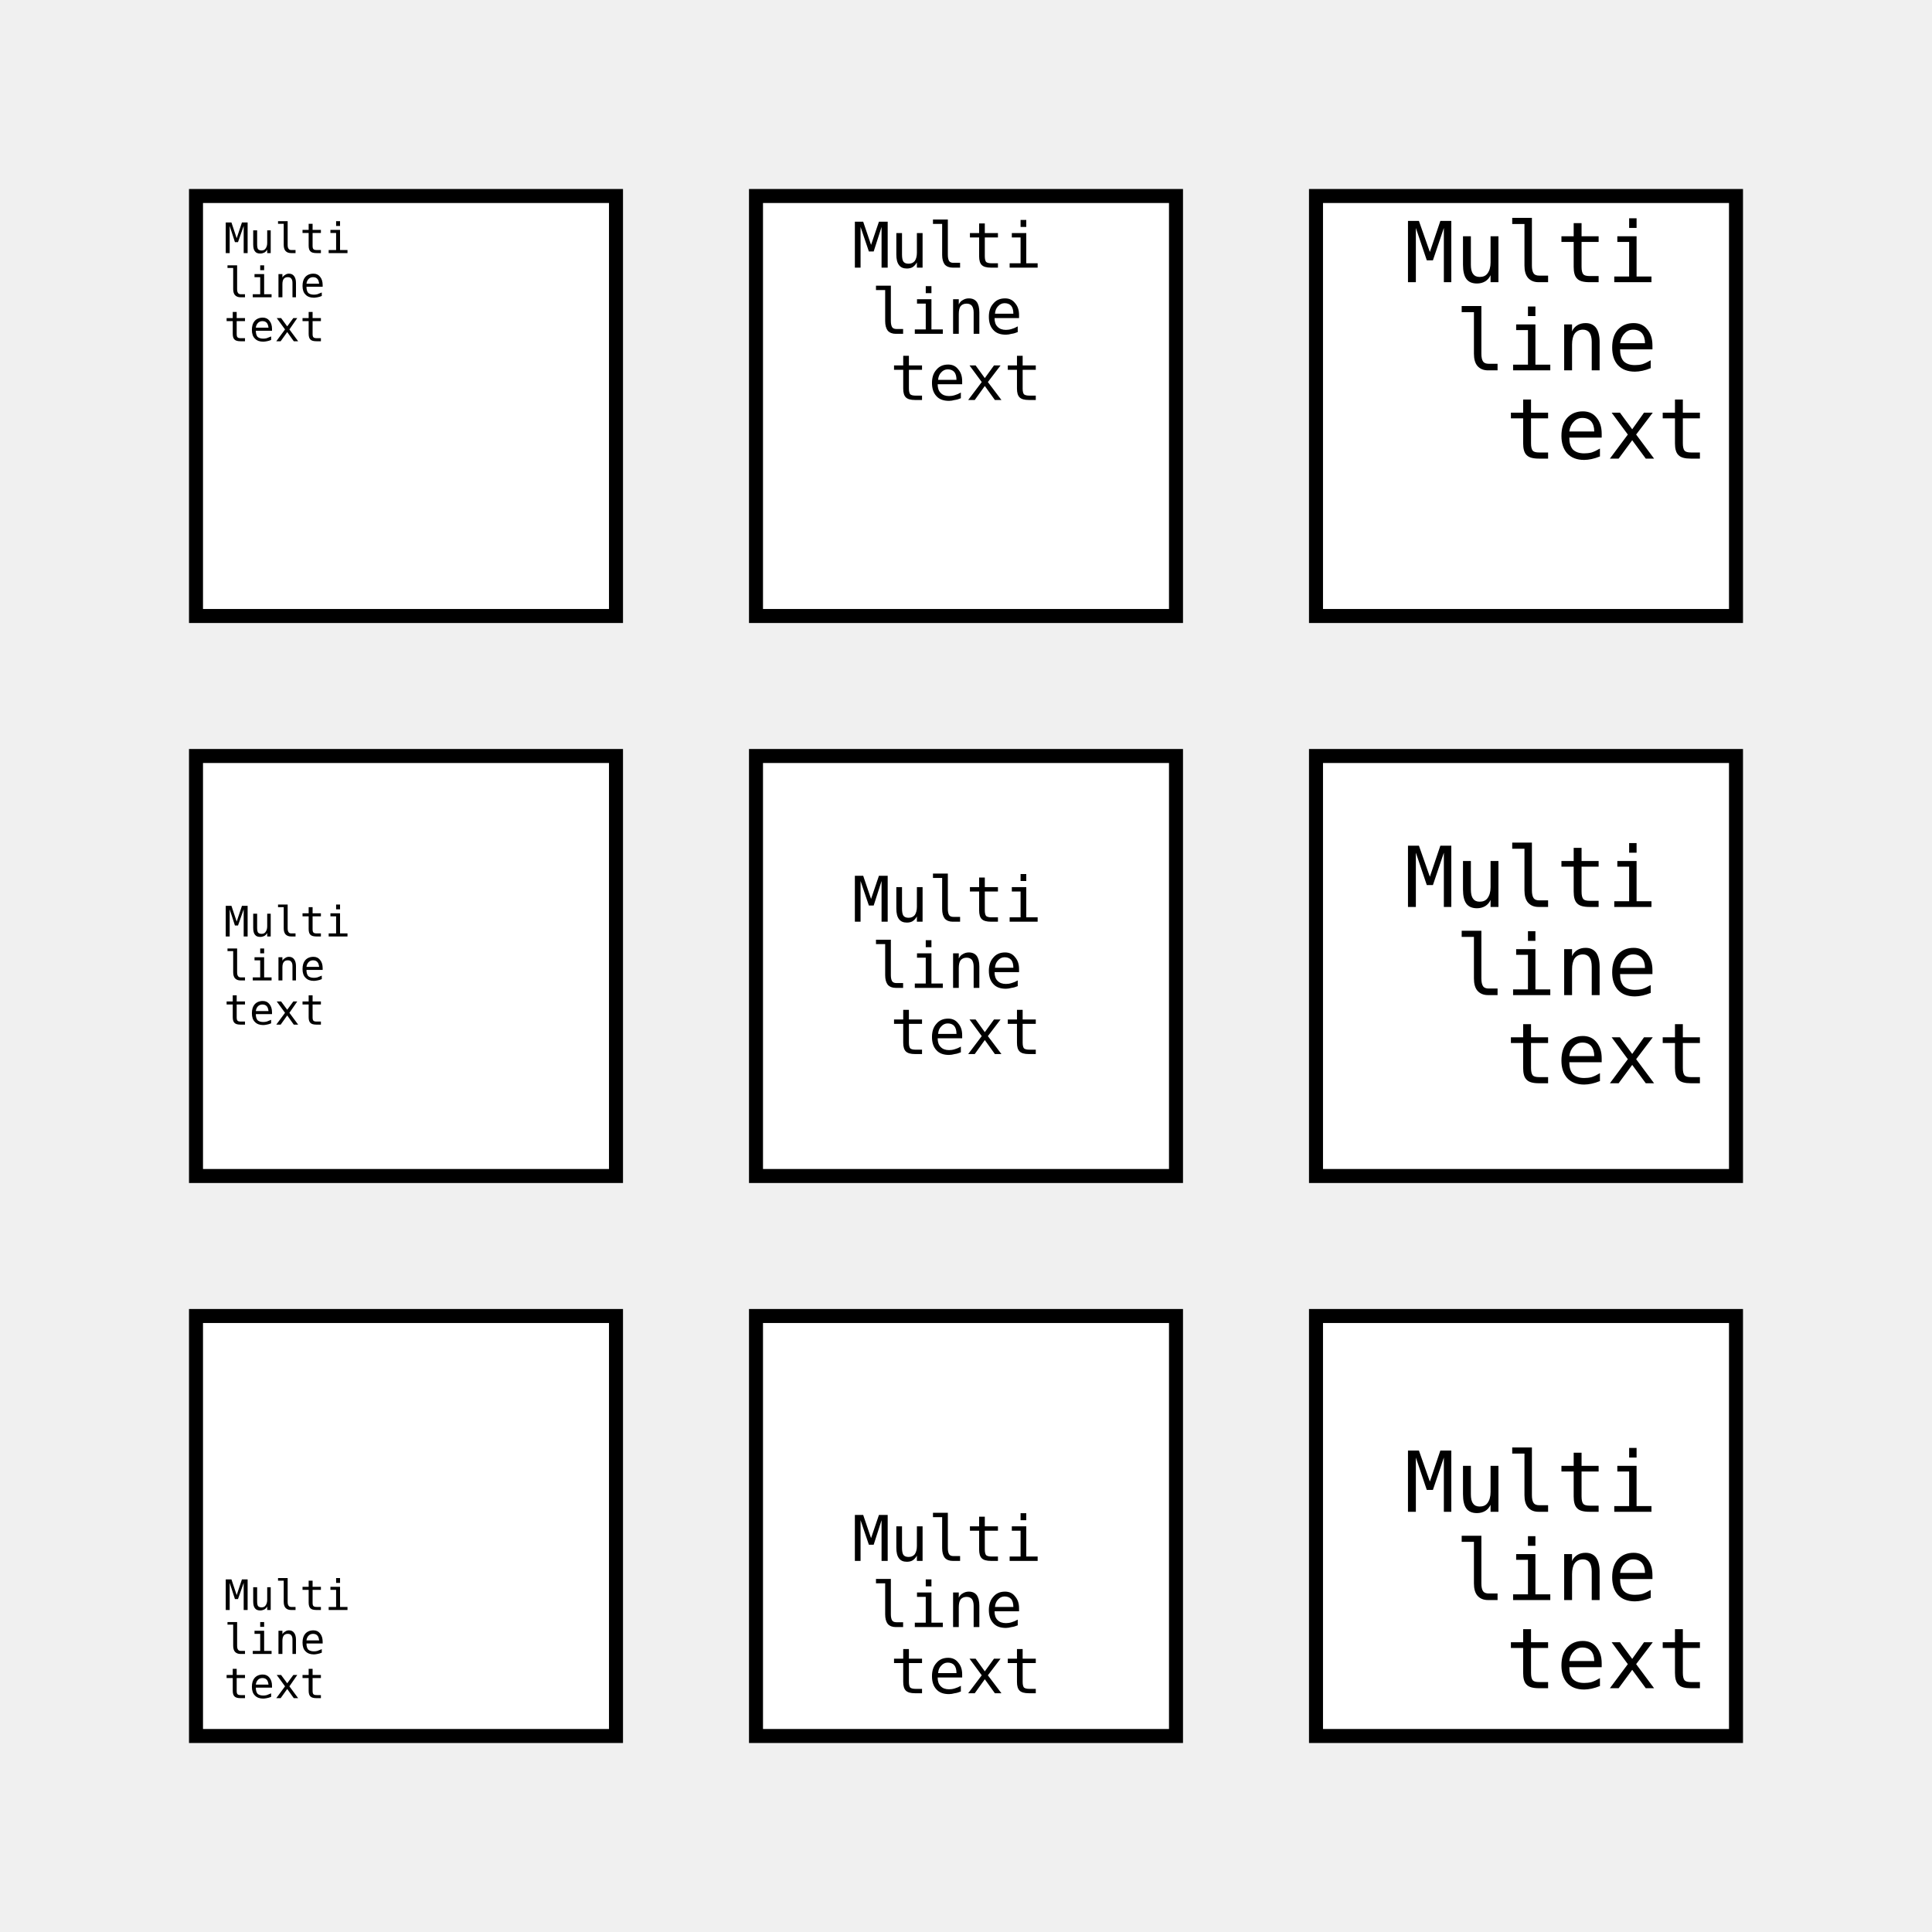
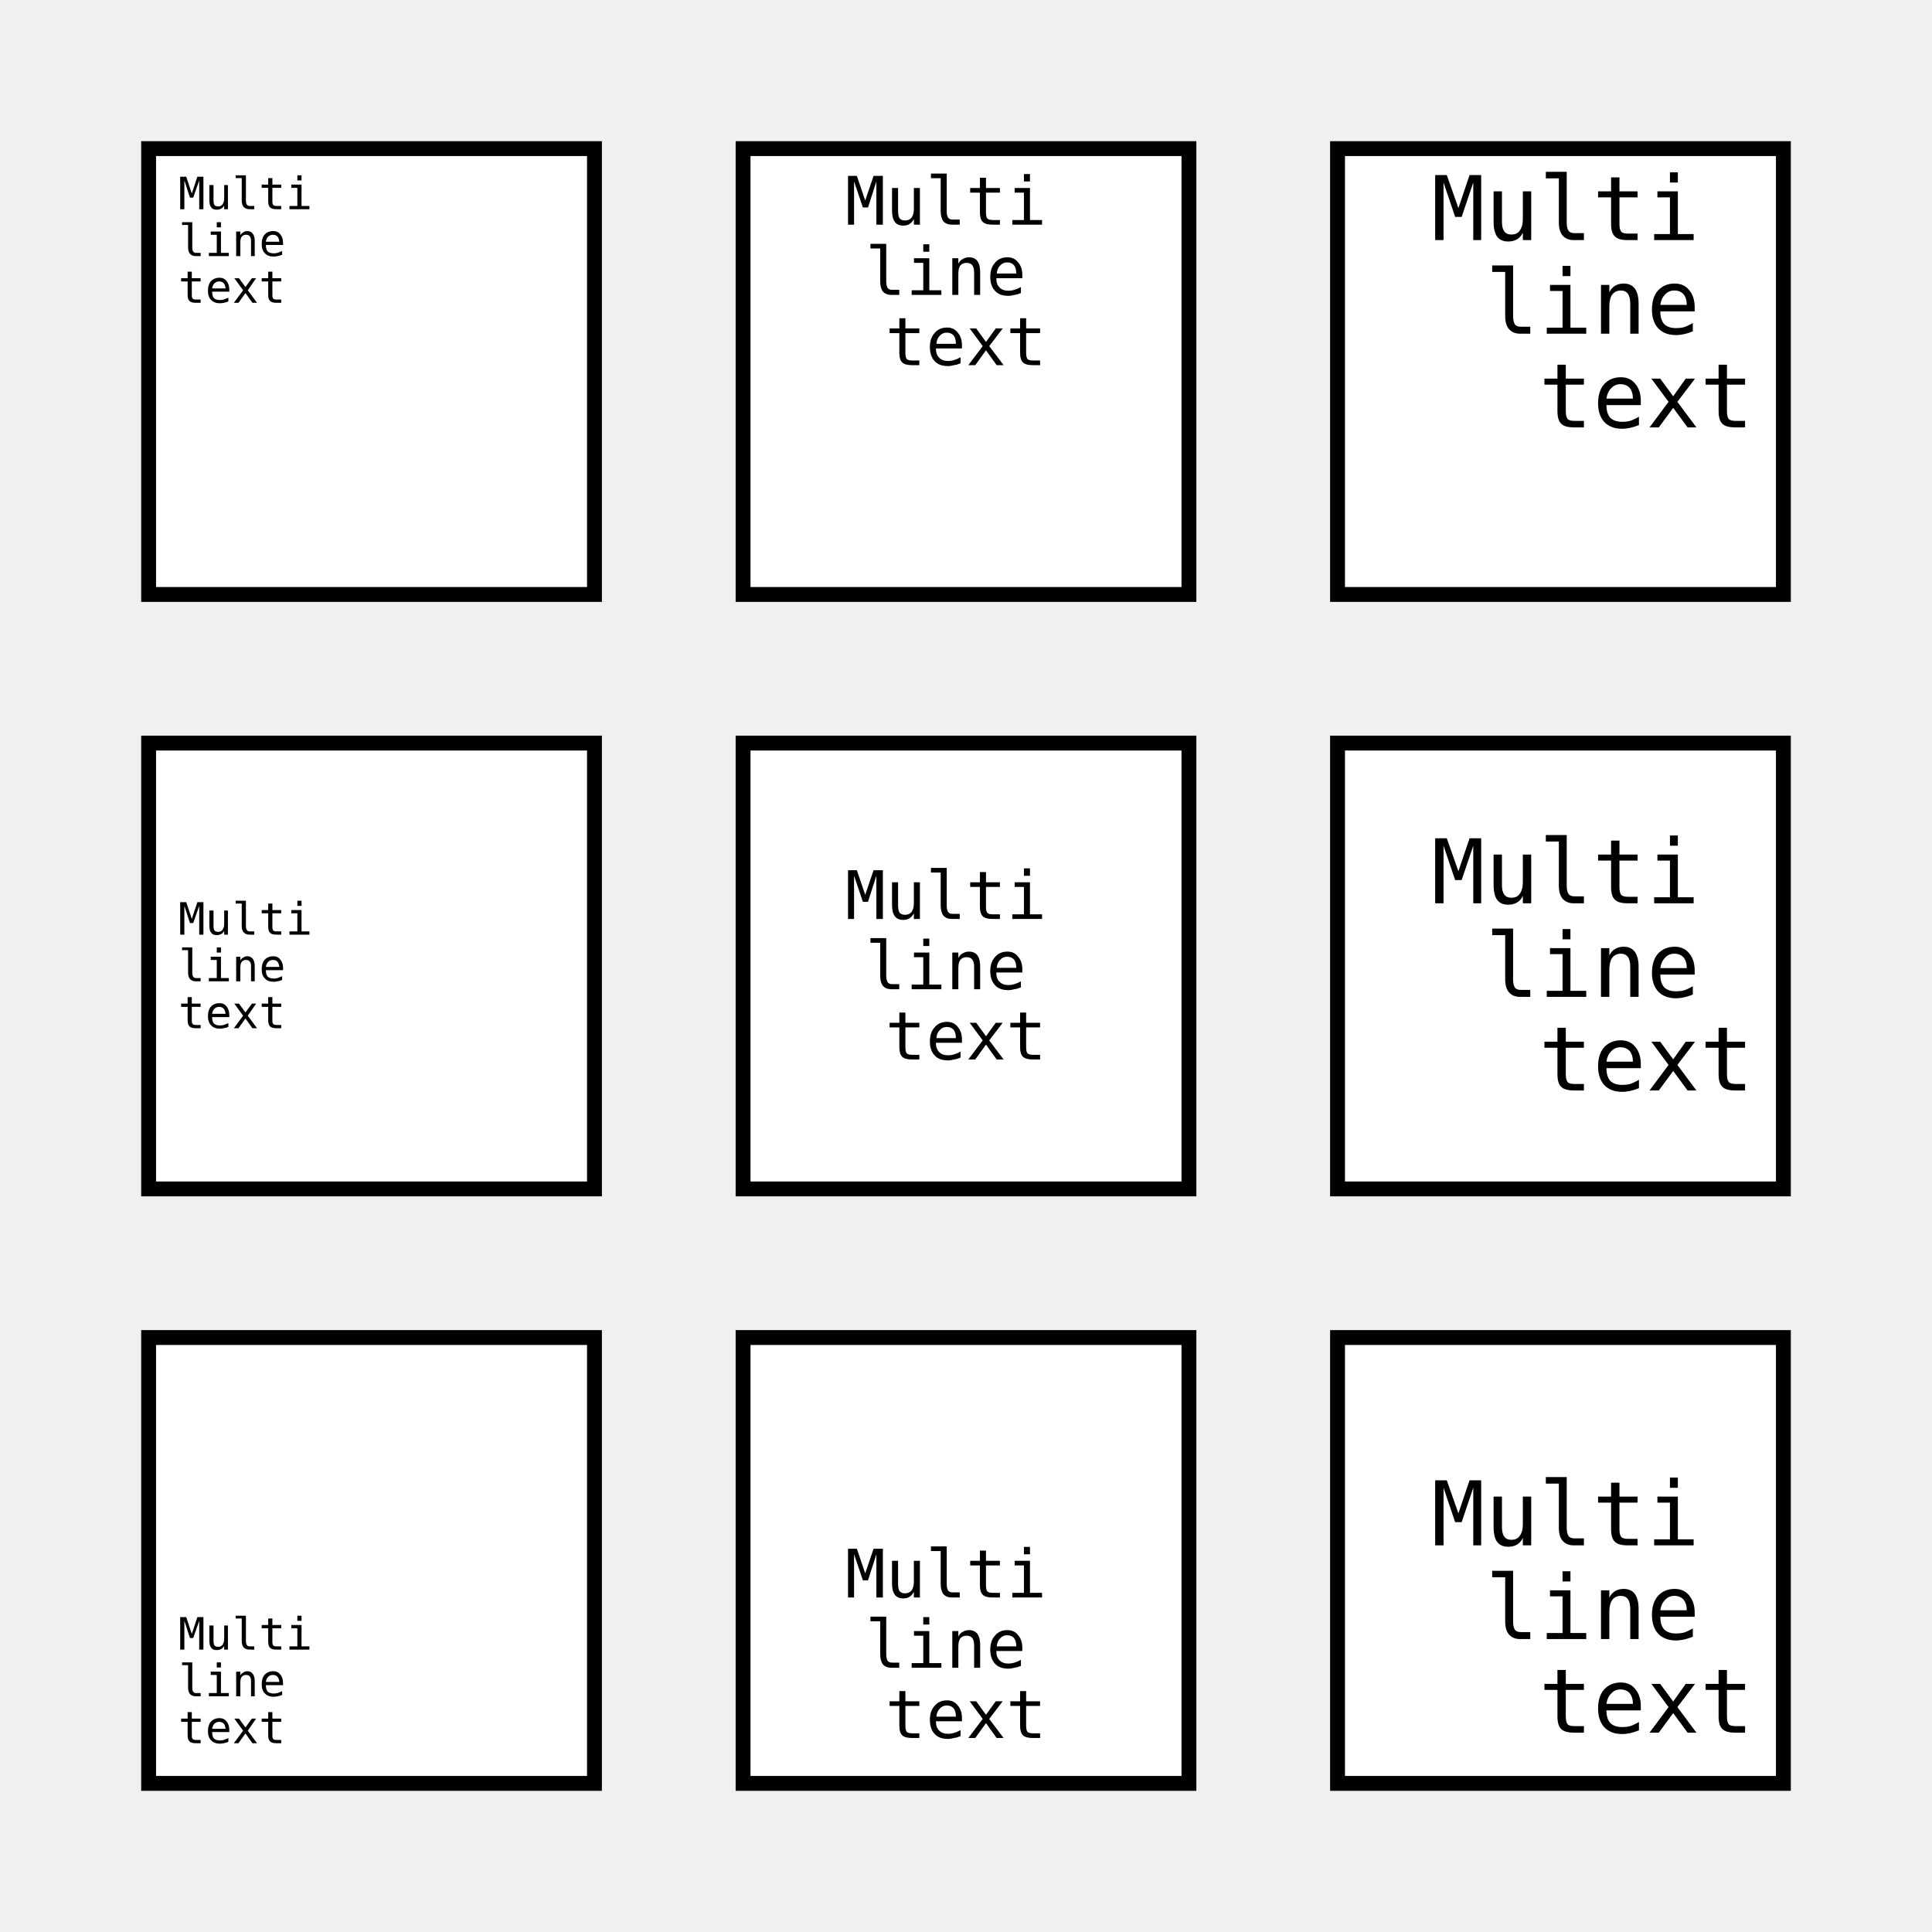
- <svg xmlns="http://www.w3.org/2000/svg" version="1.1" width="69mm" height="69mm" viewBox="-7 -7 69 69">
+ <svg xmlns="http://www.w3.org/2000/svg" version="1.1" width="65mm" height="65mm" viewBox="-5 -5 65 65">
  <defs>
    <marker id="arrow" refX="1" refY="0.5" orient="auto-start-reverse" markerWidth="5" markerHeight="5" viewBox="0 0 1 1">
      <path d="M 0 0 1 0.5 0 1" style="stroke-width: 0.2;" />
    </marker>
  </defs>
  <style>
    
        rect, line {
            stroke-width: 0.5;
            stroke: black;
            fill: white;
        }
        text {
            font-family: "Ubuntu Mono", monospace;
            font-size: 3px;
        }
        /* prior to top/bottom/left/right so they can override this */
        text, text * { dominant-baseline: central; text-anchor: middle; }
        text.d-text-top, text.d-text-top * { dominant-baseline: text-before-edge; }
        text.d-text-bottom, text.d-text-bottom * { dominant-baseline: text-after-edge; }
        text.d-text-left, text.d-text-left * { text-anchor: start; }
        text.d-text-right, text.d-text-right * { text-anchor: end; }
        text.small, text.small * { font-size: 1.5px; }
        text.medium, text.medium * { font-size: 2.25px; }
        text.large, text.large * { font-size: 3px; }
    
  </style>
  <rect x="0" y="0" width="15" height="15" class="small" />
  <text x="1" y="1" class="small d-tbox d-text-top d-text-left">
    <tspan x="1" dy="0em">Multi</tspan>
    <tspan x="1" dy="1.05em">line</tspan>
    <tspan x="1" dy="1.05em">text</tspan>
  </text>
  <rect x="20" y="0" width="15" height="15" class="medium" />
  <text x="27.5" y="1" class="medium d-tbox d-text-top">
    <tspan x="27.5" dy="0em">Multi</tspan>
    <tspan x="27.5" dy="1.05em">line</tspan>
    <tspan x="27.5" dy="1.05em">text</tspan>
  </text>
  <rect x="40" y="0" width="15" height="15" class="large" />
  <text x="54" y="1" class="large d-tbox d-text-top d-text-right">
    <tspan x="54" dy="0em">Multi</tspan>
    <tspan x="54" dy="1.05em">line</tspan>
    <tspan x="54" dy="1.05em">text</tspan>
  </text>
  <rect x="0" y="20" width="15" height="15" class="small" />
  <text x="1" y="27.5" class="small d-tbox d-text-left">
    <tspan x="1" dy="-1.05em">Multi</tspan>
    <tspan x="1" dy="1.05em">line</tspan>
    <tspan x="1" dy="1.05em">text</tspan>
  </text>
  <rect x="20" y="20" width="15" height="15" class="medium" />
  <text x="27.5" y="27.5" class="medium d-tbox">
    <tspan x="27.5" dy="-1.05em">Multi</tspan>
    <tspan x="27.5" dy="1.05em">line</tspan>
    <tspan x="27.5" dy="1.05em">text</tspan>
  </text>
  <rect x="40" y="20" width="15" height="15" class="large" />
  <text x="54" y="27.5" class="large d-tbox d-text-right">
    <tspan x="54" dy="-1.05em">Multi</tspan>
    <tspan x="54" dy="1.05em">line</tspan>
    <tspan x="54" dy="1.05em">text</tspan>
  </text>
  <rect x="0" y="40" width="15" height="15" class="small" />
  <text x="1" y="54" class="small d-tbox d-text-bottom d-text-left">
    <tspan x="1" dy="-2.1em">Multi</tspan>
    <tspan x="1" dy="1.05em">line</tspan>
    <tspan x="1" dy="1.05em">text</tspan>
  </text>
  <rect x="20" y="40" width="15" height="15" class="medium" />
  <text x="27.5" y="54" class="medium d-tbox d-text-bottom">
    <tspan x="27.5" dy="-2.1em">Multi</tspan>
    <tspan x="27.5" dy="1.05em">line</tspan>
    <tspan x="27.5" dy="1.05em">text</tspan>
  </text>
  <rect x="40" y="40" width="15" height="15" class="large" />
  <text x="54" y="54" class="large d-tbox d-text-bottom d-text-right">
    <tspan x="54" dy="-2.1em">Multi</tspan>
    <tspan x="54" dy="1.05em">line</tspan>
    <tspan x="54" dy="1.05em">text</tspan>
  </text>
</svg>
